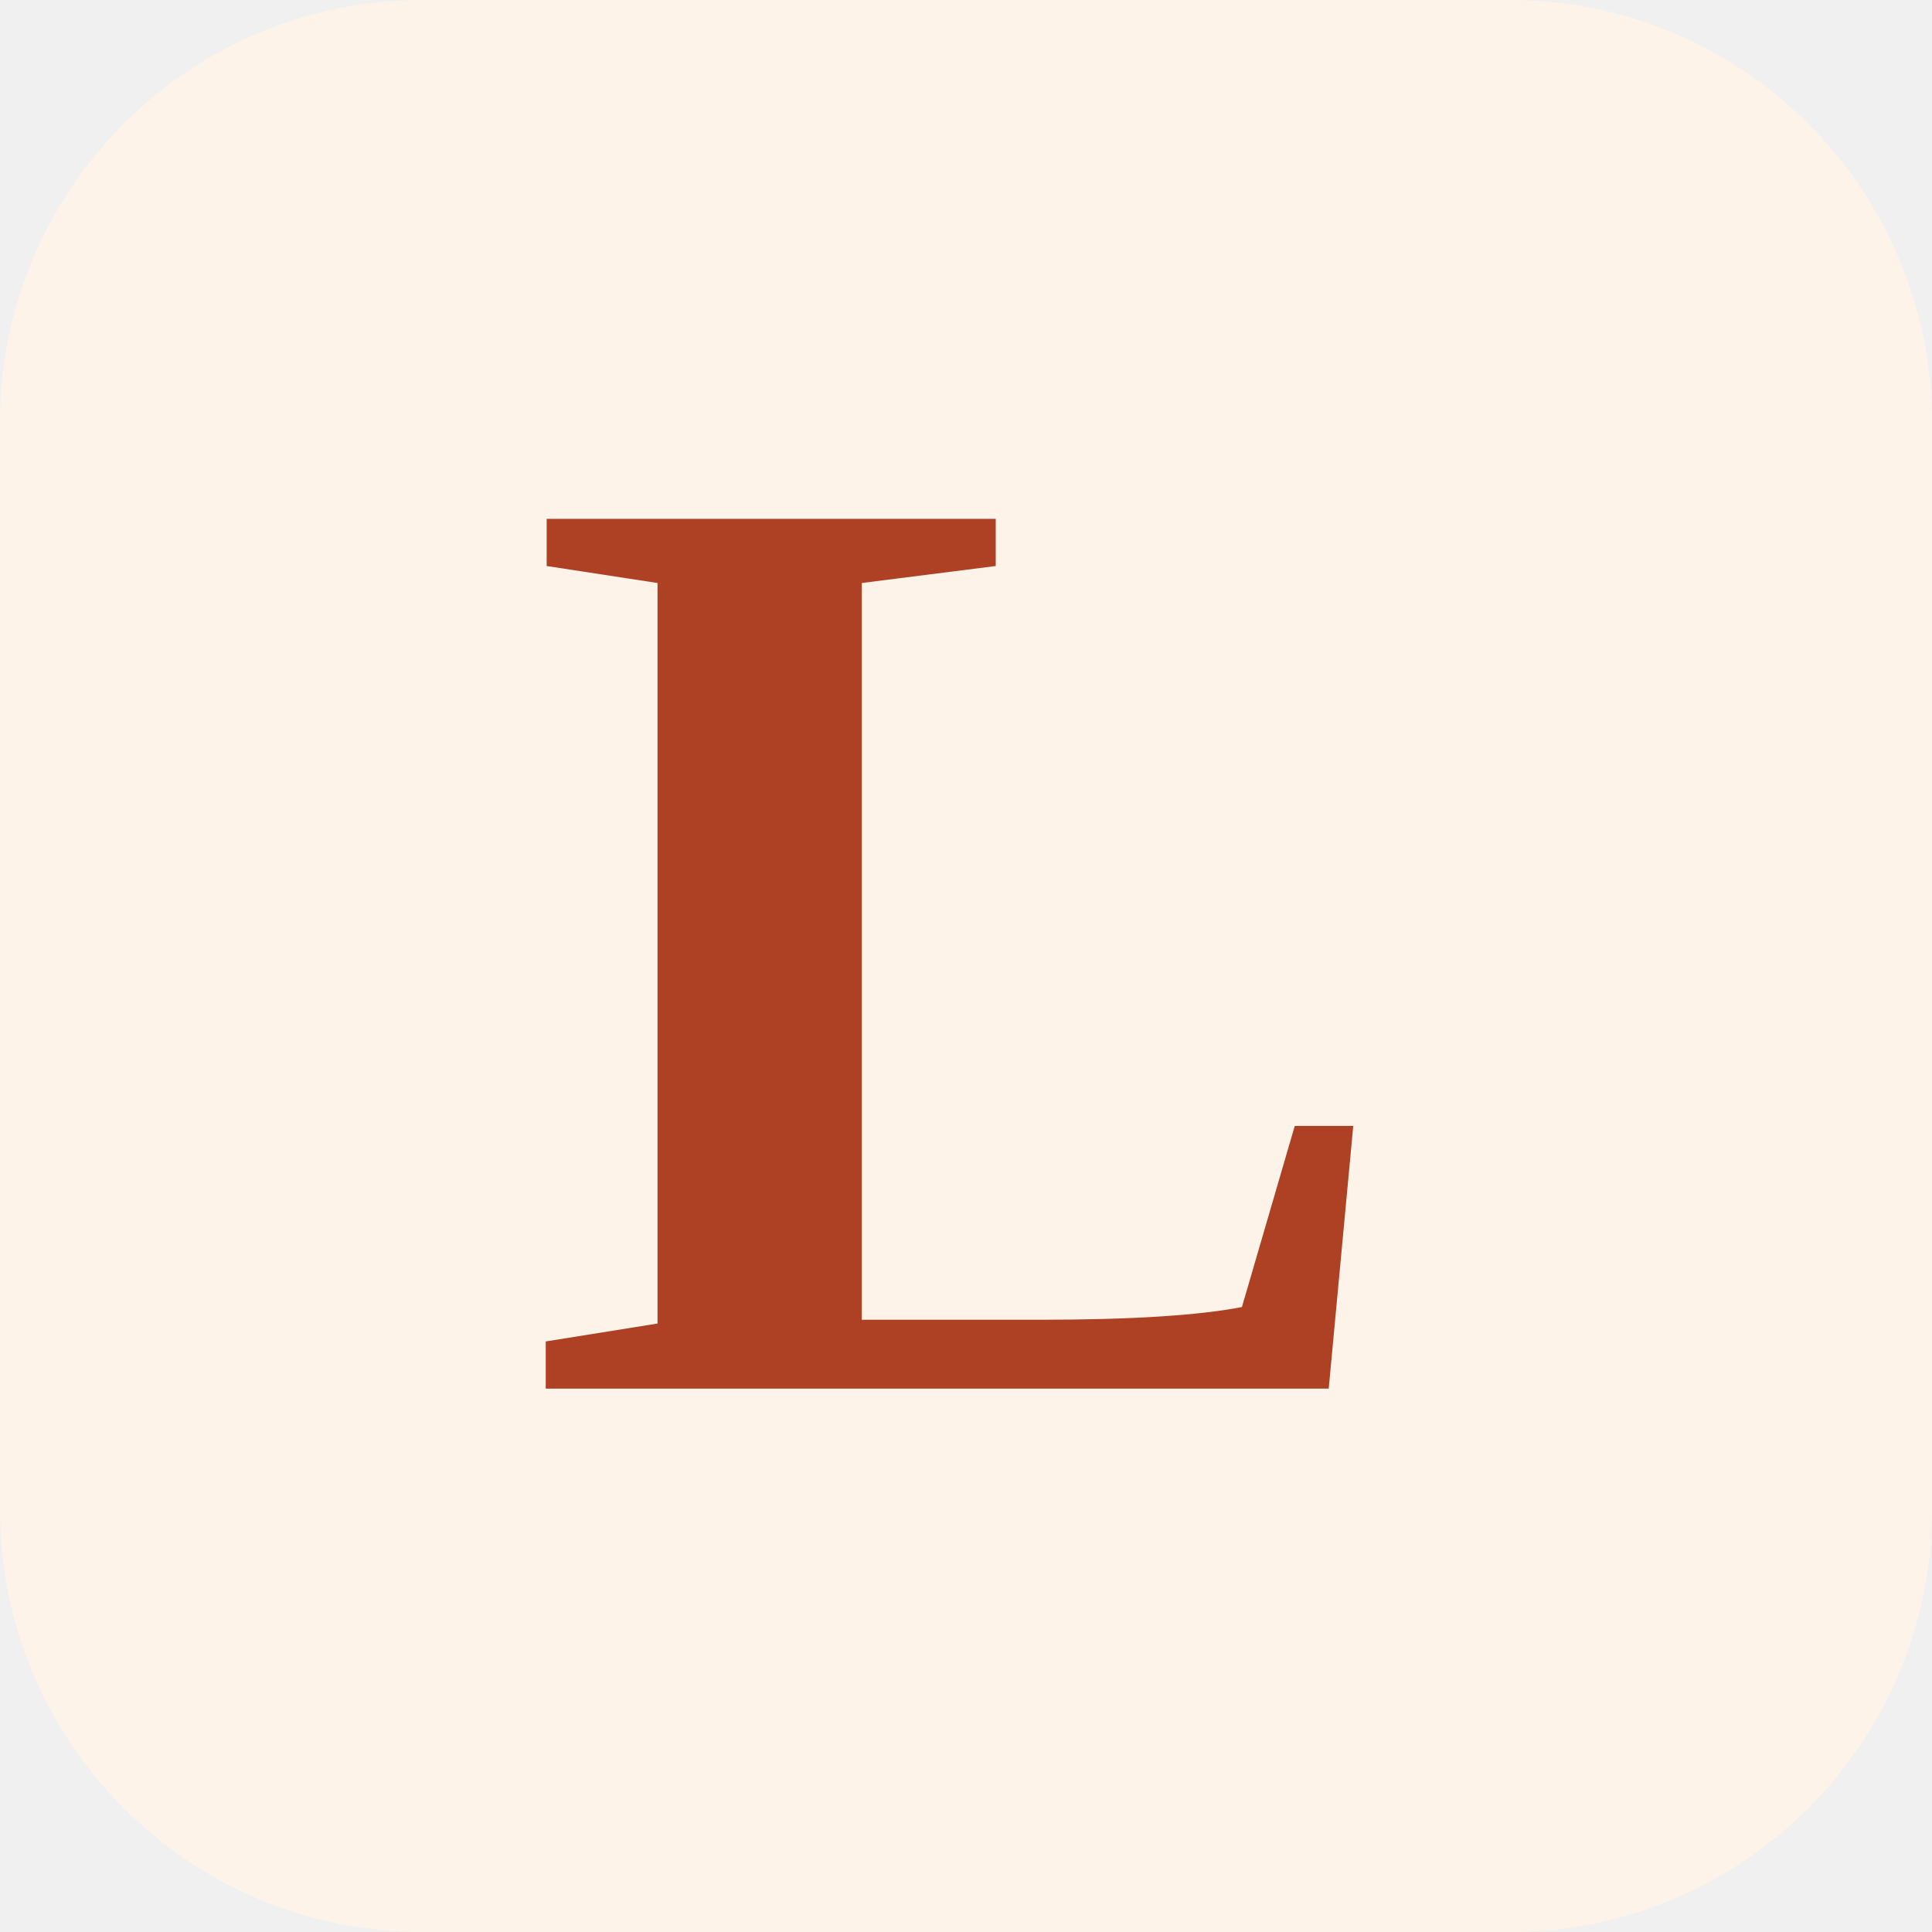
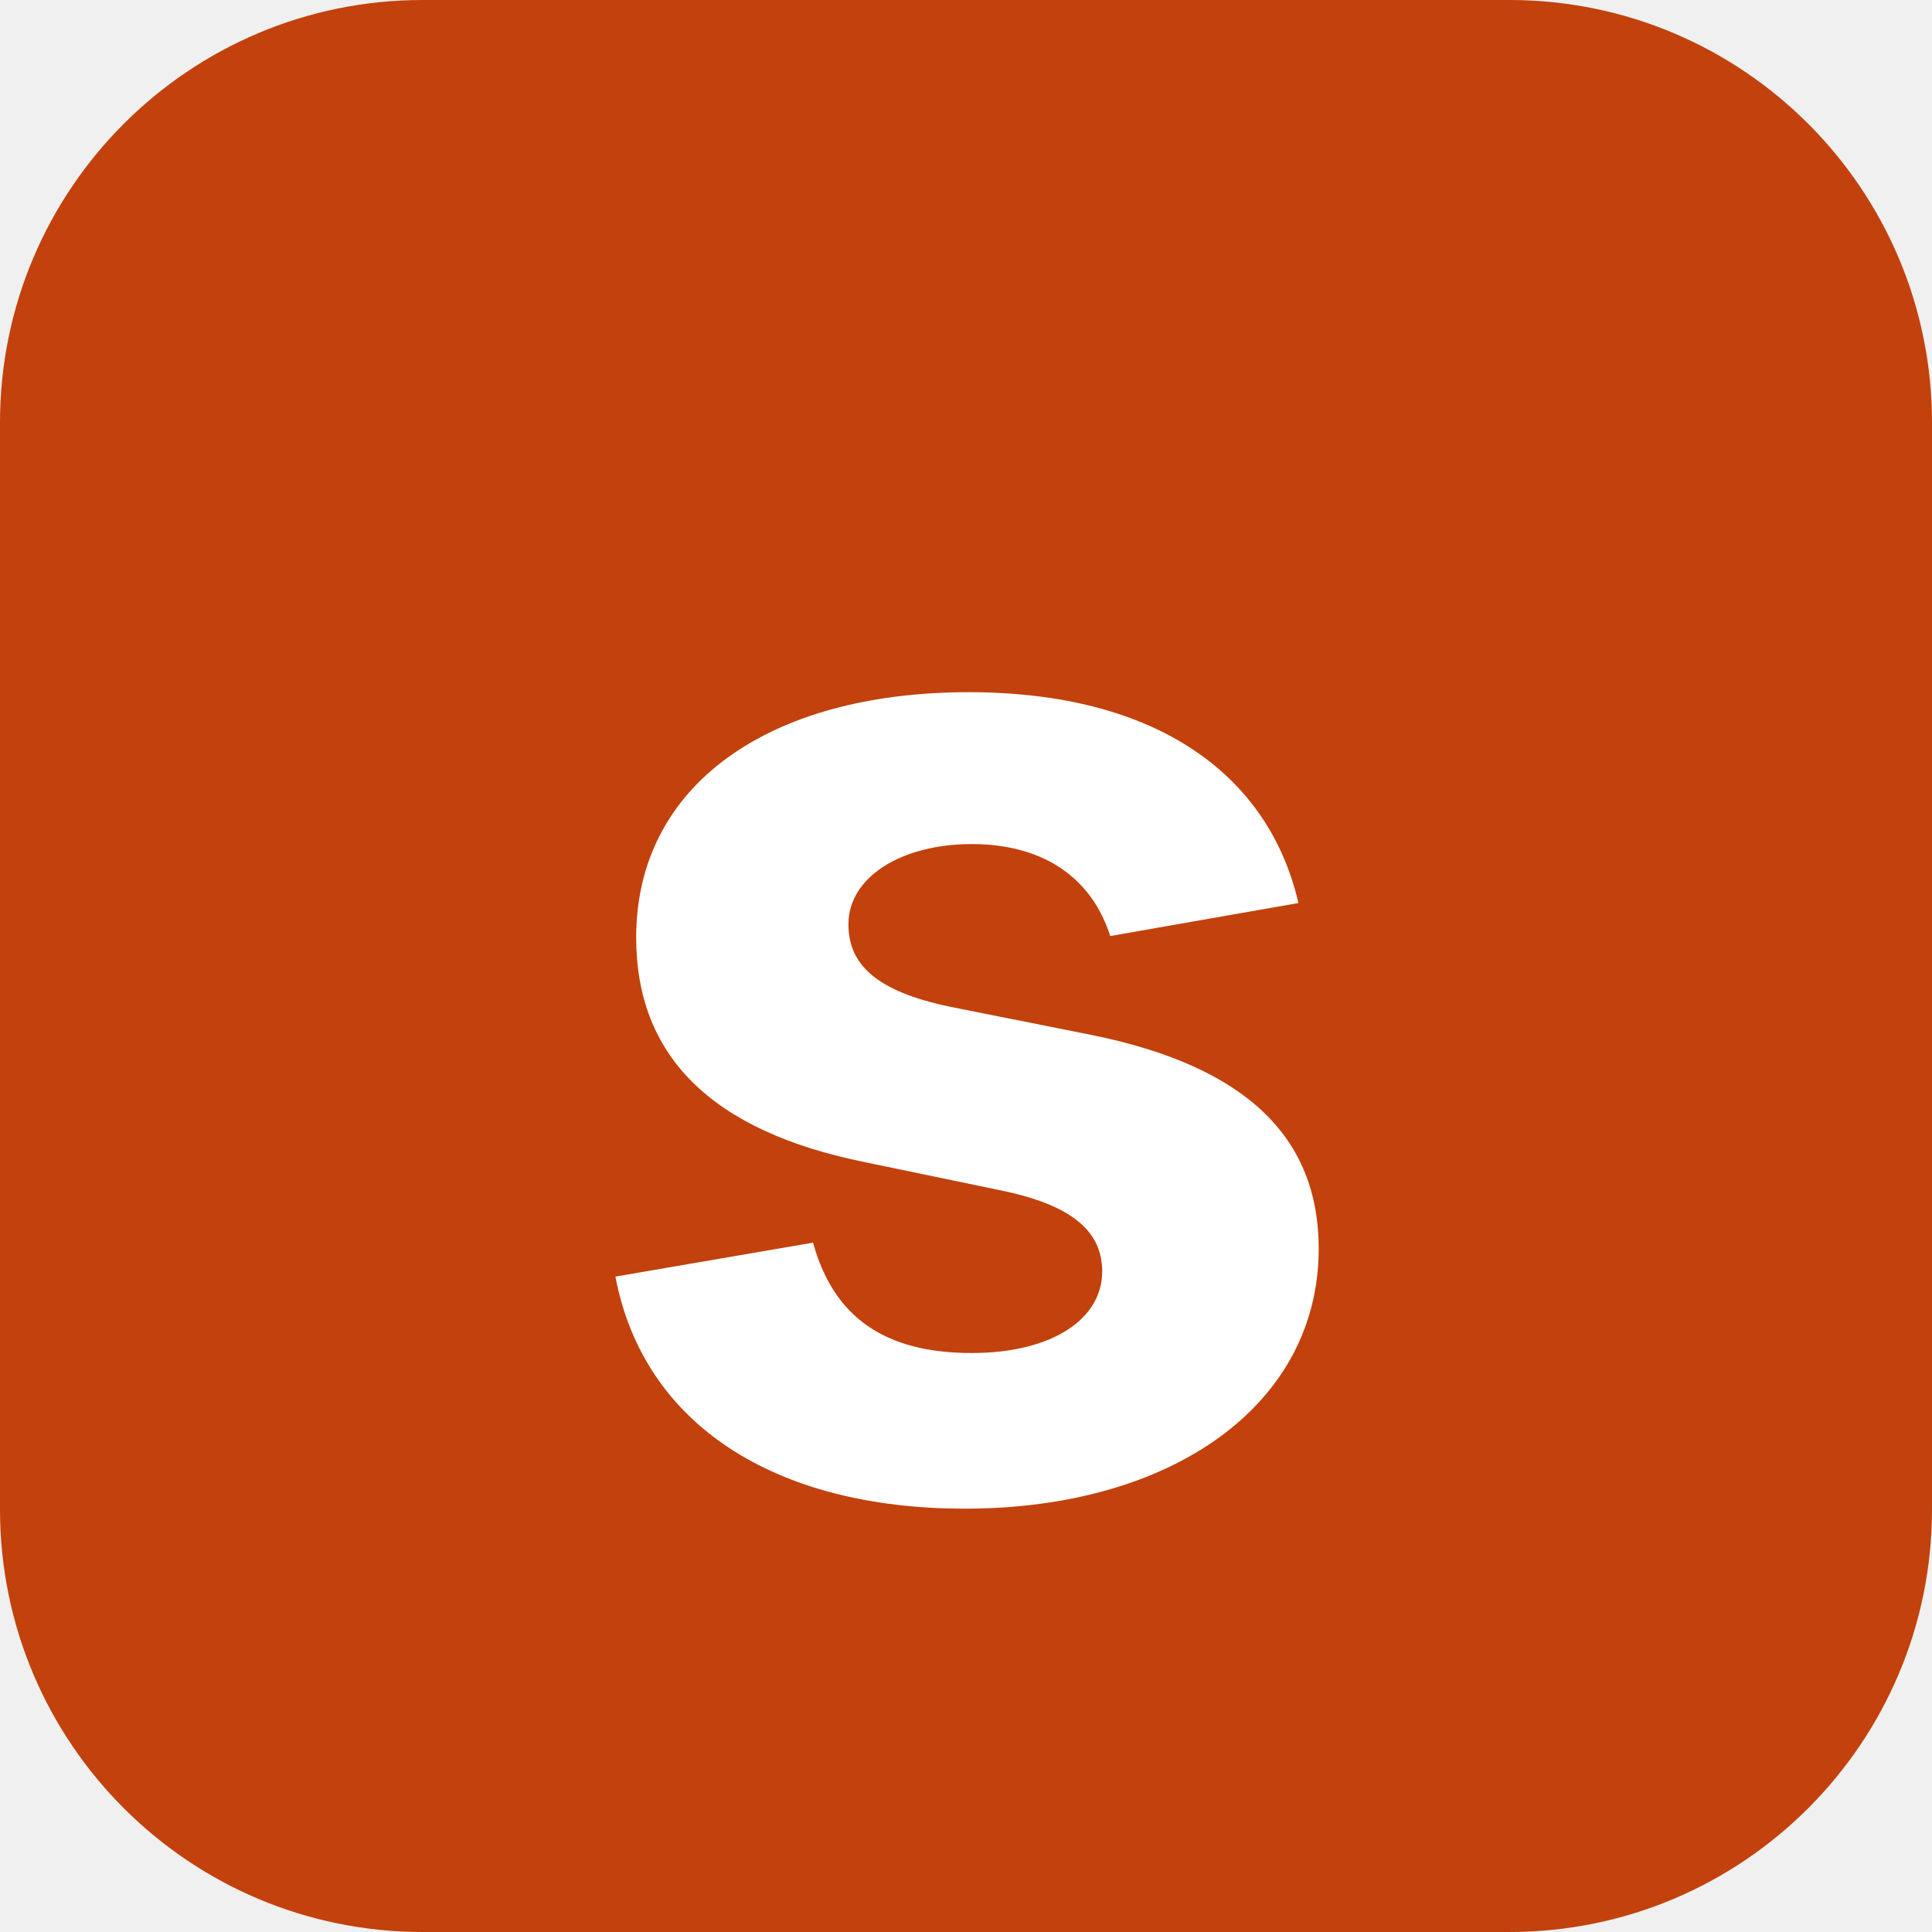
<svg xmlns="http://www.w3.org/2000/svg" viewBox="0 0 64 64">
-   <rect width="64" height="64" rx="14" fill="#FEF3E8" />
-   <text x="32" y="46" font-family="Georgia, 'Times New Roman', serif" font-size="44" font-weight="600" text-anchor="middle" fill="#AE4024">L</text>
+   <rect width="64" height="64" rx="14" fill="#C2410C" />
+   <text x="32" y="32" font-family="'Inter', -apple-system, BlinkMacSystemFont, 'Segoe UI', Roboto, 'Helvetica Neue', sans-serif" font-size="48" font-weight="700" text-anchor="middle" dominant-baseline="central" fill="#FFFFFF" letter-spacing="-2">s</text>
</svg>
